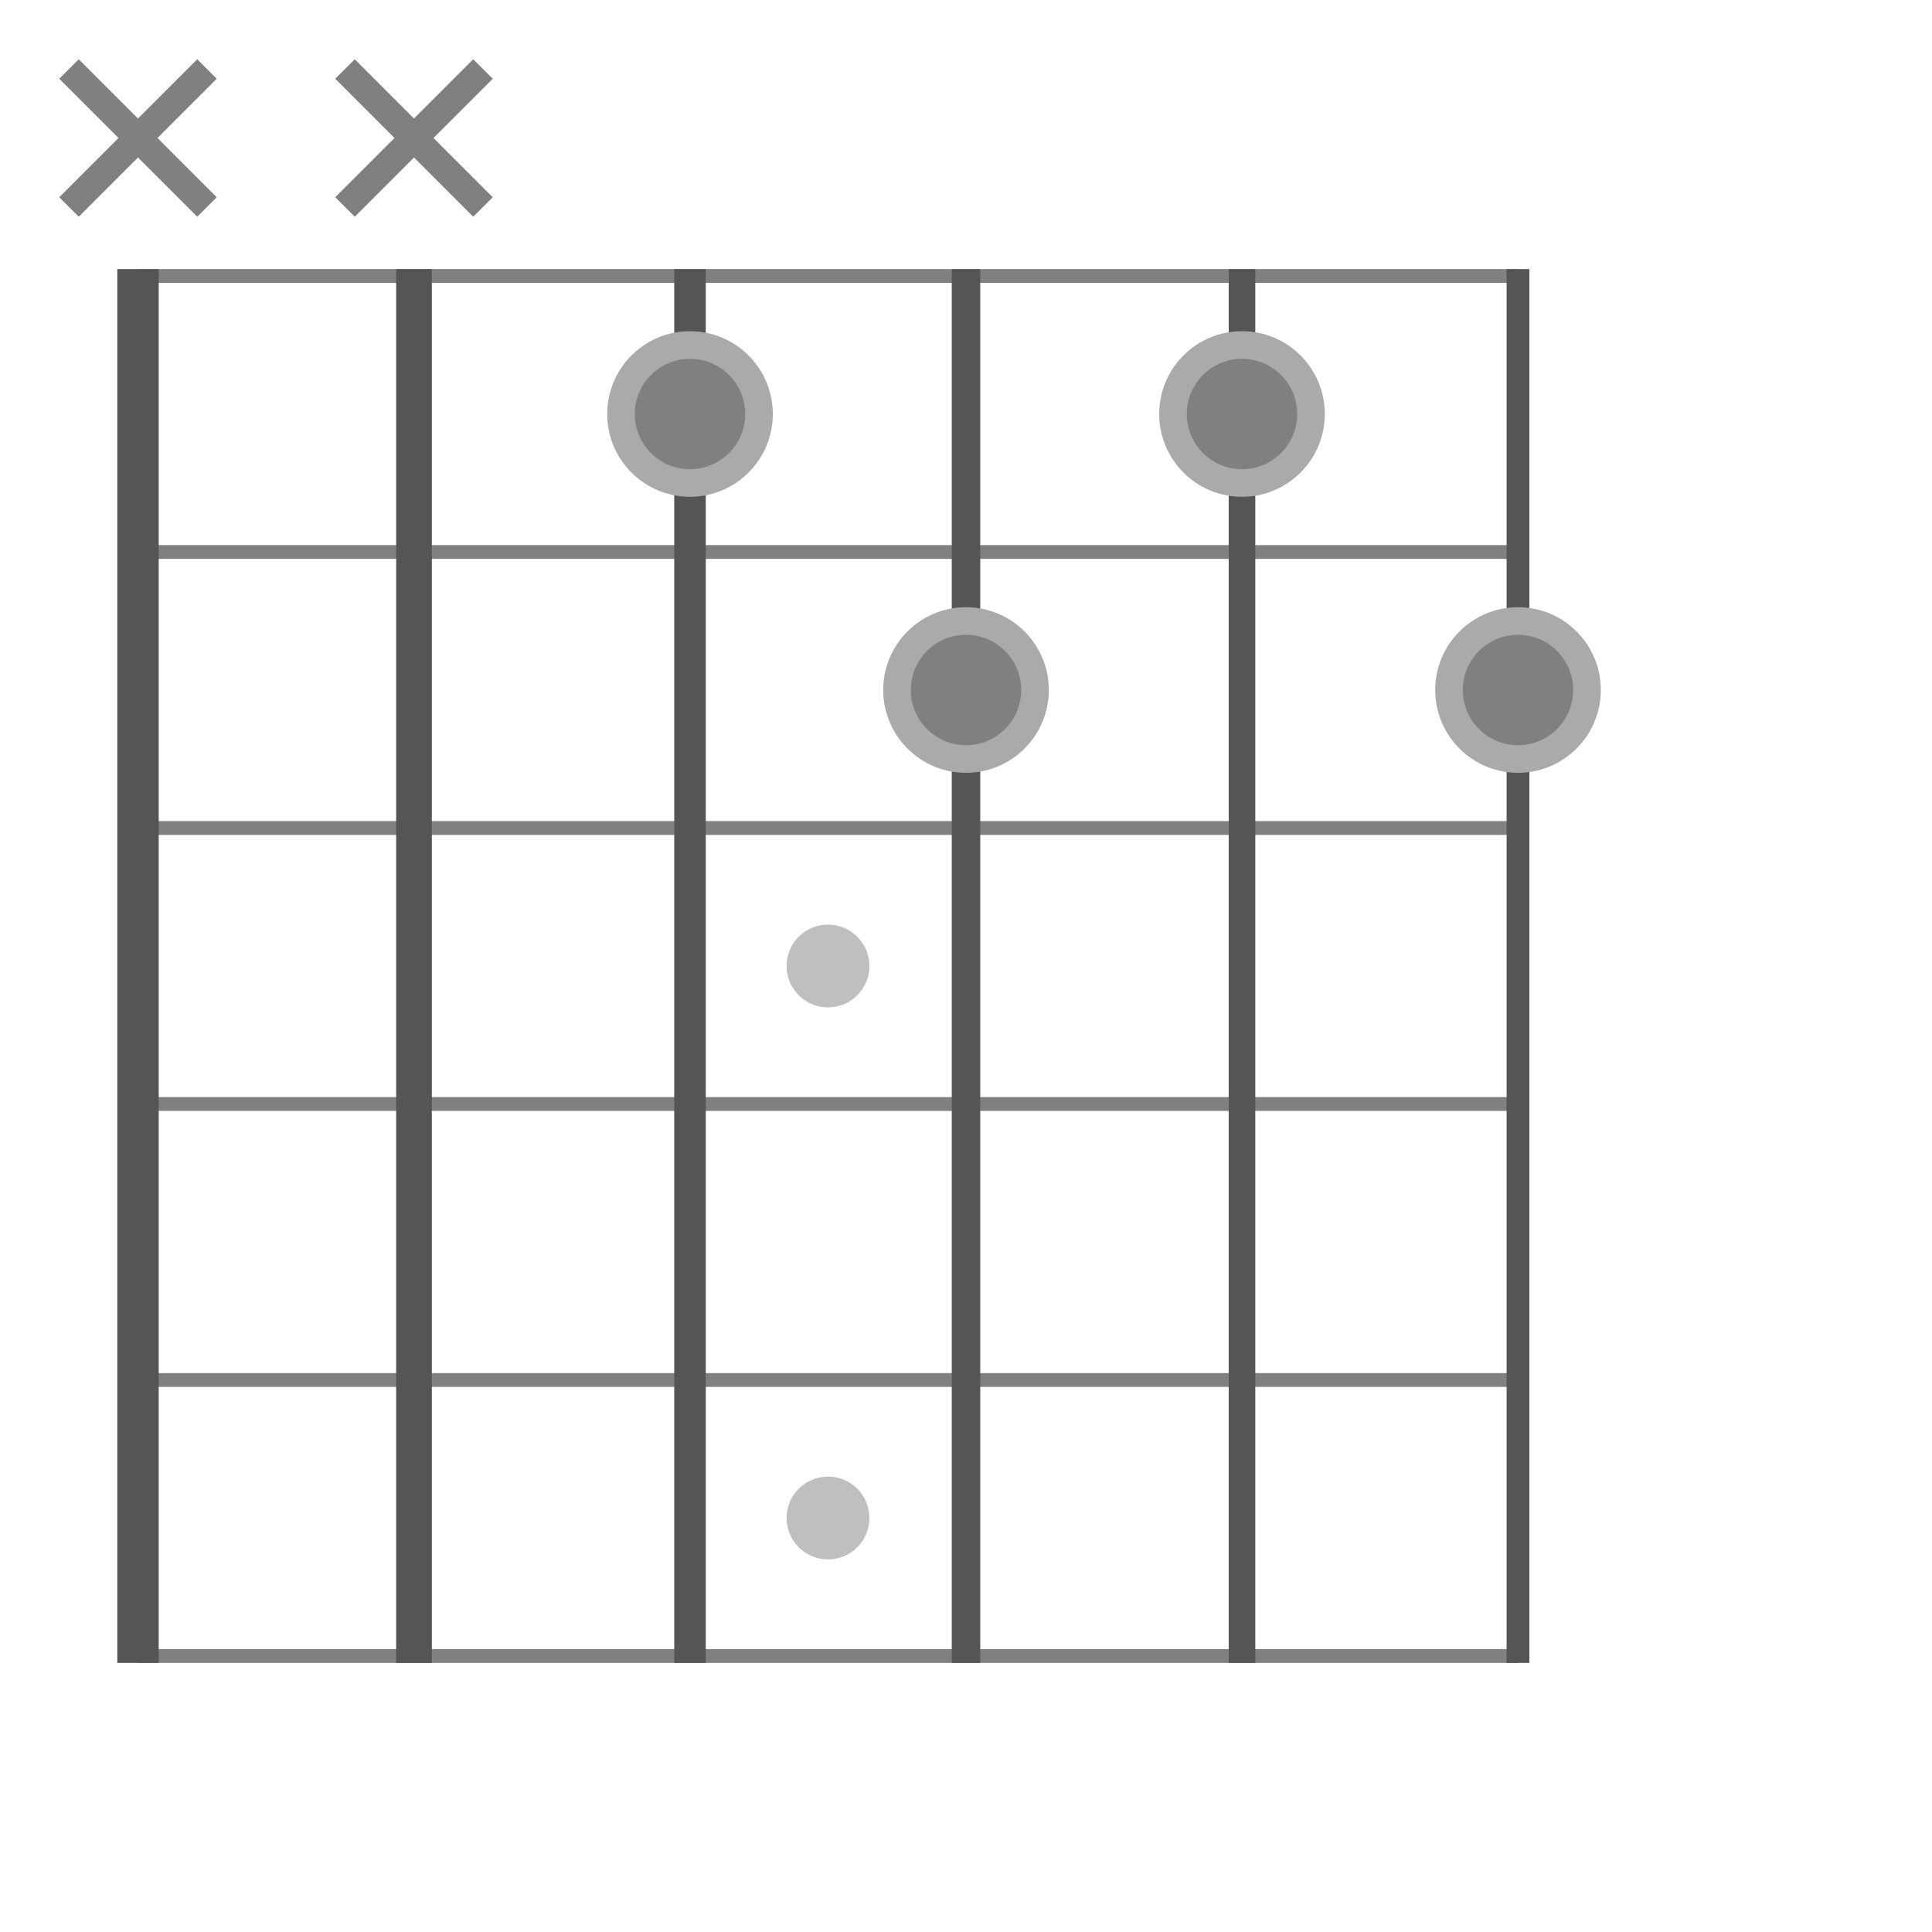
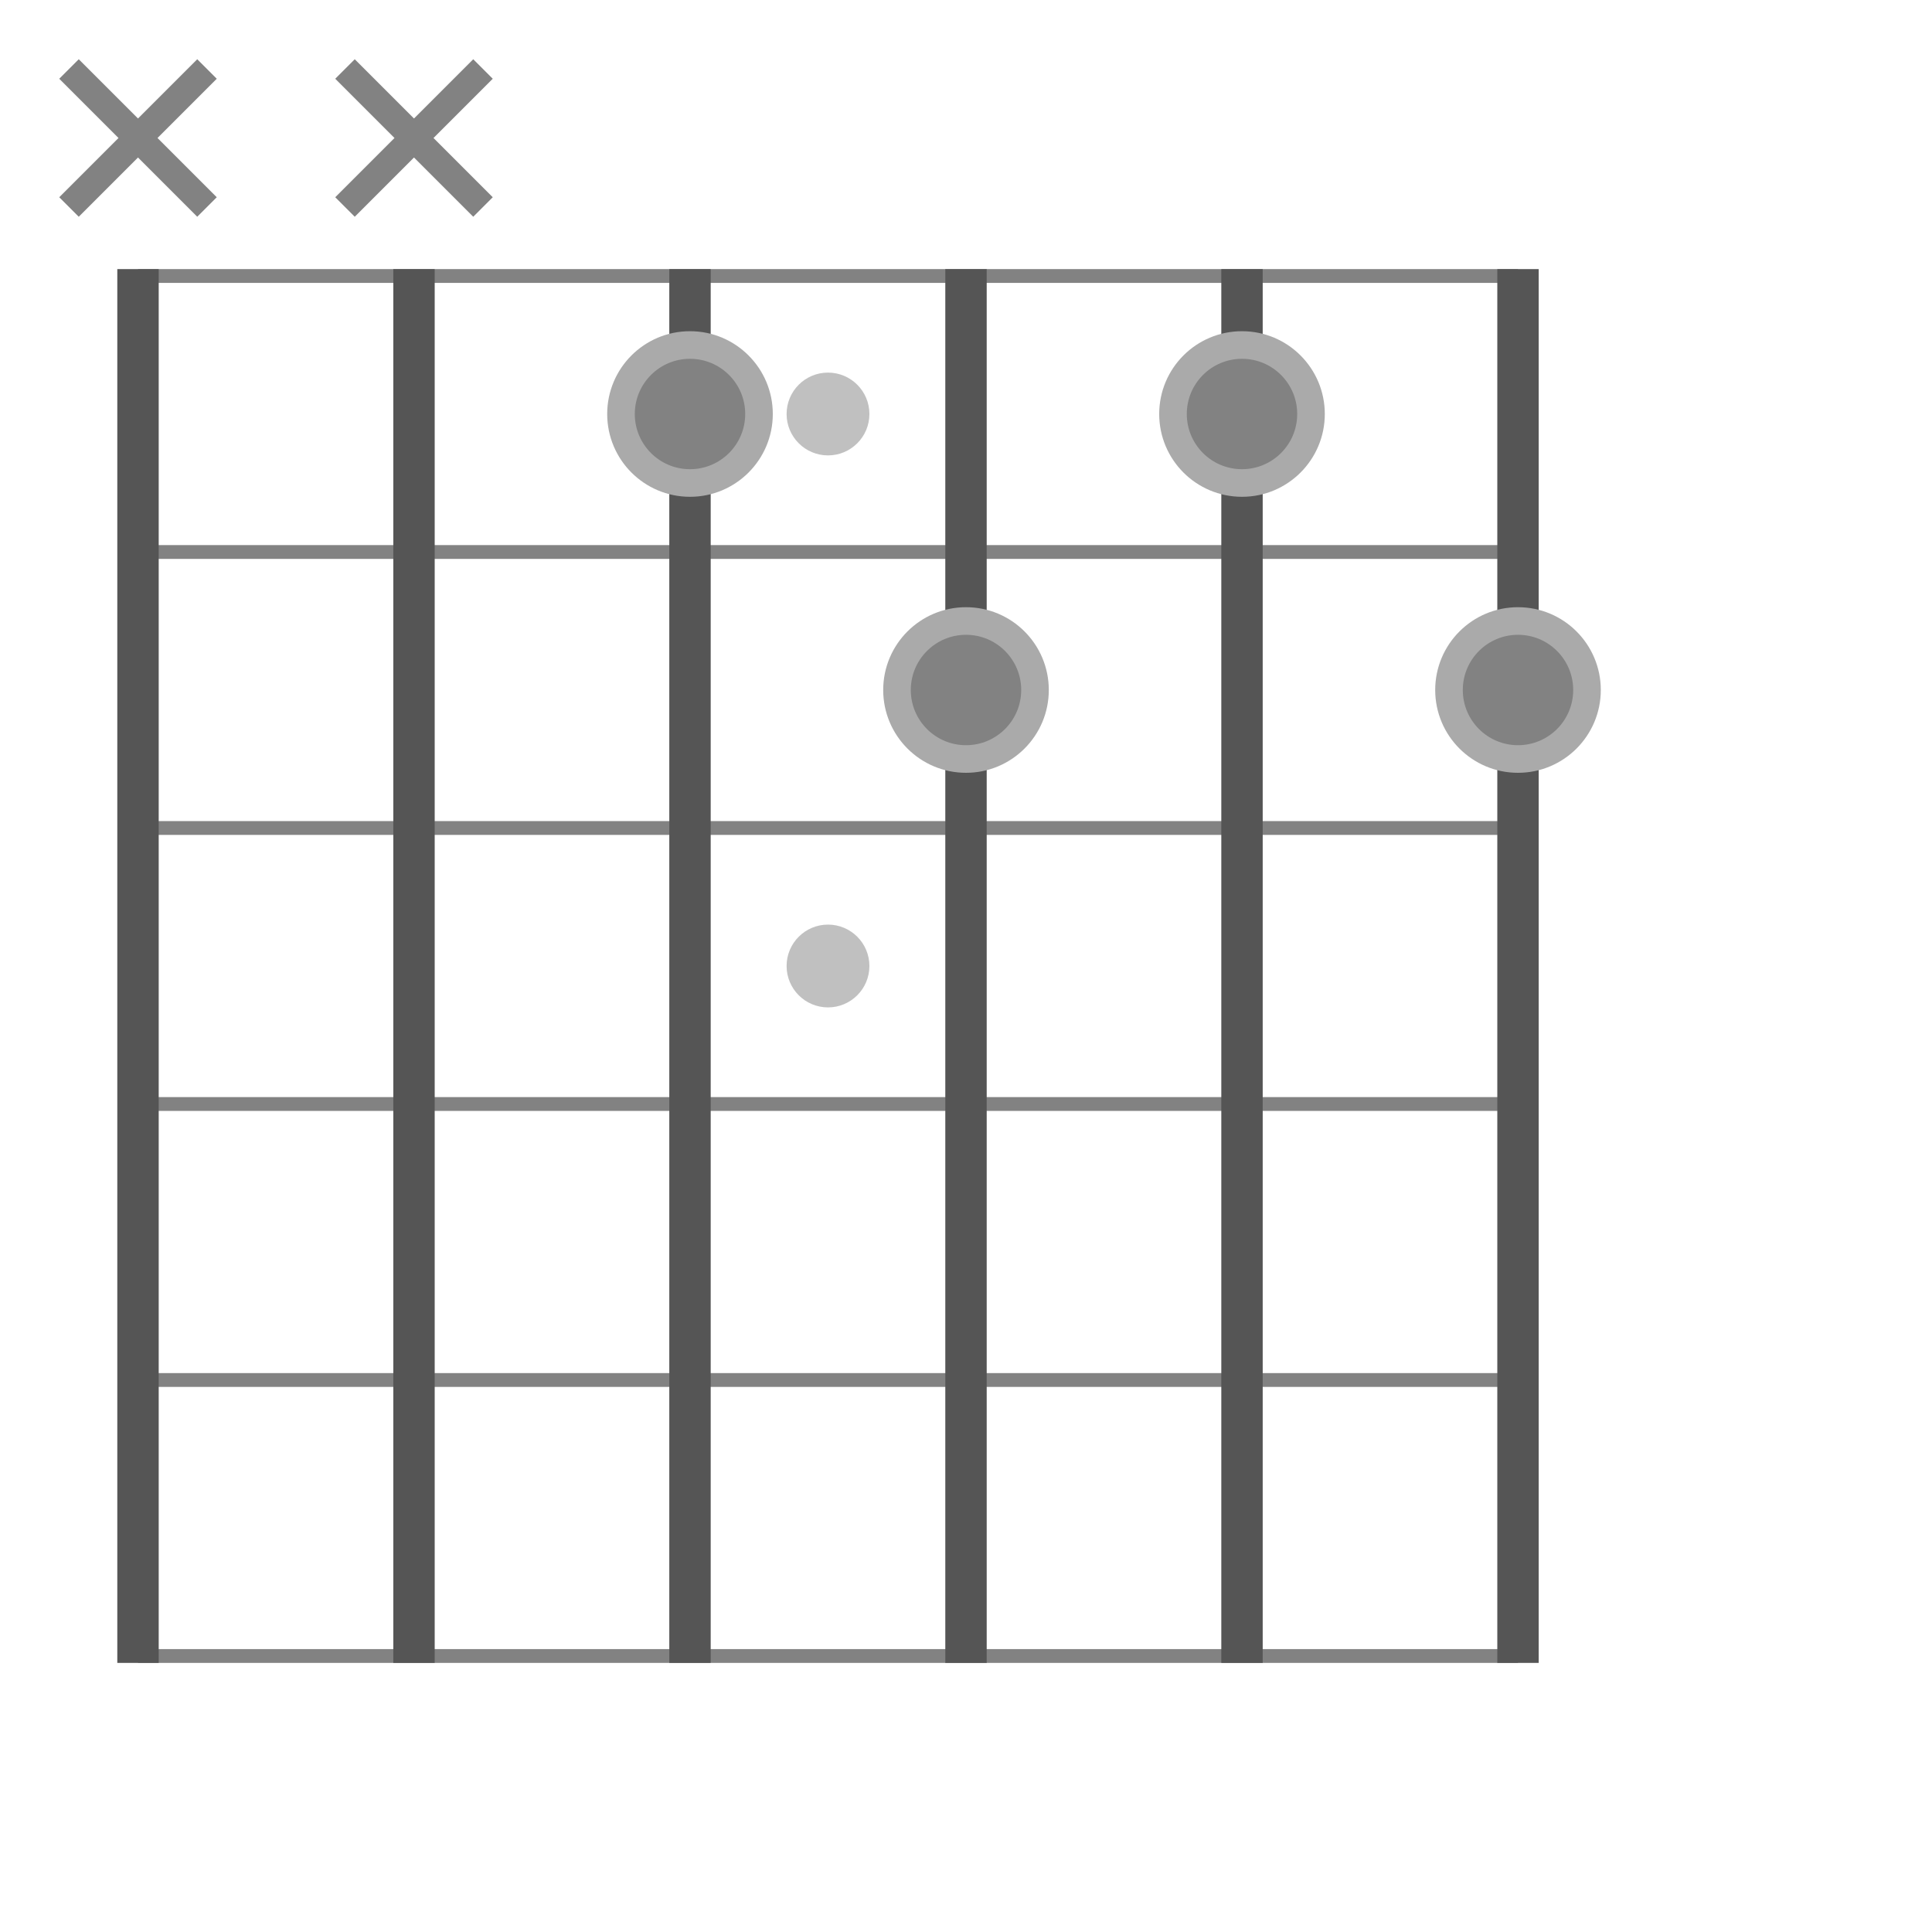
<svg xmlns="http://www.w3.org/2000/svg" width="140" height="140" viewBox="-70.0 -70.0 140 140">
-   <defs>
- </defs>
-   <circle cx="-10.0" cy="-0.0" r="3" stroke-width="0" fill="gray" fill-opacity="0.5" />
-   <circle cx="-10.0" cy="40.0" r="3" stroke-width="0" fill="gray" fill-opacity="0.5" />
-   <path d="M-60.0,-50.0 L40.0,-50.0" stroke="gray" stroke-width="1" fill="none" />
-   <path d="M-60.0,-30.0 L40.0,-30.0" stroke="gray" stroke-width="1" fill="none" />
-   <path d="M-60.0,-10.0 L40.0,-10.0" stroke="gray" stroke-width="1" fill="none" />
-   <path d="M-60.0,10.0 L40.0,10.0" stroke="gray" stroke-width="1" fill="none" />
-   <path d="M-60.0,30.0 L40.0,30.0" stroke="gray" stroke-width="1" fill="none" />
-   <path d="M-60.0,50.0 L40.0,50.0" stroke="gray" stroke-width="1" fill="none" />
-   <path d="M-60.0,-50.5 L-60.0,50.5" stroke="#555" stroke-width="3.0" fill="none" />
-   <path d="M-40.0,-50.5 L-40.0,50.5" stroke="#555" stroke-width="2.587" fill="none" />
-   <path d="M-20.0,-50.5 L-20.0,50.5" stroke="#555" stroke-width="2.284" fill="none" />
-   <path d="M0.0,-50.5 L0.0,50.5" stroke="#555" stroke-width="2.064" fill="none" />
-   <path d="M20.0,-50.5 L20.0,50.5" stroke="#555" stroke-width="1.927" fill="none" />
-   <path d="M40.0,-50.5 L40.0,50.5" stroke="#555" stroke-width="1.651" fill="none" />
-   <path d="M-65.0,-55.0 L-55.0,-65.0" stroke="gray" stroke-width="2" fill="none" />
-   <path d="M-65.0,-65.0 L-55.0,-55.0" stroke="gray" stroke-width="2" fill="none" />
-   <path d="M-45.0,-55.0 L-35.0,-65.0" stroke="gray" stroke-width="2" fill="none" />
-   <path d="M-45.0,-65.0 L-35.0,-55.0" stroke="gray" stroke-width="2" fill="none" />
-   <circle cx="-20.0" cy="-40.0" r="5" fill="gray" stroke-width="2" stroke="#aaa" />
-   <circle cx="0.0" cy="-20.0" r="5" fill="gray" stroke-width="2" stroke="#aaa" />
-   <circle cx="20.0" cy="-40.0" r="5" fill="gray" stroke-width="2" stroke="#aaa" />
-   <circle cx="40.0" cy="-20.0" r="5" fill="gray" stroke-width="2" stroke="#aaa" />
+   <circle cx="-10.0" cy="0.0" r="3" stroke-width="0" fill="#828282" fill-opacity="0.5" />
+   <circle cx="-10.0" cy="-40.0" r="3" stroke-width="0" fill="#828282" fill-opacity="0.5" />
+   <path d="M-60.0,50.0 L40.0,50.0" stroke="#828282" stroke-width="1" fill="none" />
+   <path d="M-60.0,30.0 L40.0,30.0" stroke="#828282" stroke-width="1" fill="none" />
+   <path d="M-60.0,10.0 L40.0,10.0" stroke="#828282" stroke-width="1" fill="none" />
+   <path d="M-60.0,-10.0 L40.0,-10.0" stroke="#828282" stroke-width="1" fill="none" />
+   <path d="M-60.0,-30.0 L40.0,-30.0" stroke="#828282" stroke-width="1" fill="none" />
+   <path d="M-60.0,-50.0 L40.0,-50.0" stroke="#828282" stroke-width="1" fill="none" />
+   <path d="M-60.0,50.5 L-60.0,-50.5" stroke="#555" stroke-width="3.0" fill="none" />
+   <path d="M-40.0,50.5 L-40.0,-50.5" stroke="#555" stroke-width="3.0" fill="none" />
+   <path d="M-20.0,50.5 L-20.0,-50.5" stroke="#555" stroke-width="3.0" fill="none" />
+   <path d="M0.0,50.5 L0.0,-50.5" stroke="#555" stroke-width="3.0" fill="none" />
+   <path d="M20.0,50.5 L20.0,-50.5" stroke="#555" stroke-width="3.0" fill="none" />
+   <path d="M40.0,50.5 L40.0,-50.5" stroke="#555" stroke-width="3.0" fill="none" />
+   <path d="M-65.0,-65.0 L-55.0,-55.0" stroke="#828282" stroke-width="2" fill="none" />
+   <path d="M-65.0,-55.0 L-55.0,-65.0" stroke="#828282" stroke-width="2" fill="none" />
+   <path d="M-45.0,-65.0 L-35.0,-55.0" stroke="#828282" stroke-width="2" fill="none" />
+   <path d="M-45.0,-55.0 L-35.0,-65.0" stroke="#828282" stroke-width="2" fill="none" />
+   <circle cx="-20.0" cy="-40.0" r="5" fill="#828282" stroke-width="2" stroke="#aaa" />
+   <circle cx="0.0" cy="-20.0" r="5" fill="#828282" stroke-width="2" stroke="#aaa" />
+   <circle cx="20.0" cy="-40.0" r="5" fill="#828282" stroke-width="2" stroke="#aaa" />
+   <circle cx="40.0" cy="-20.0" r="5" fill="#828282" stroke-width="2" stroke="#aaa" />
</svg>
